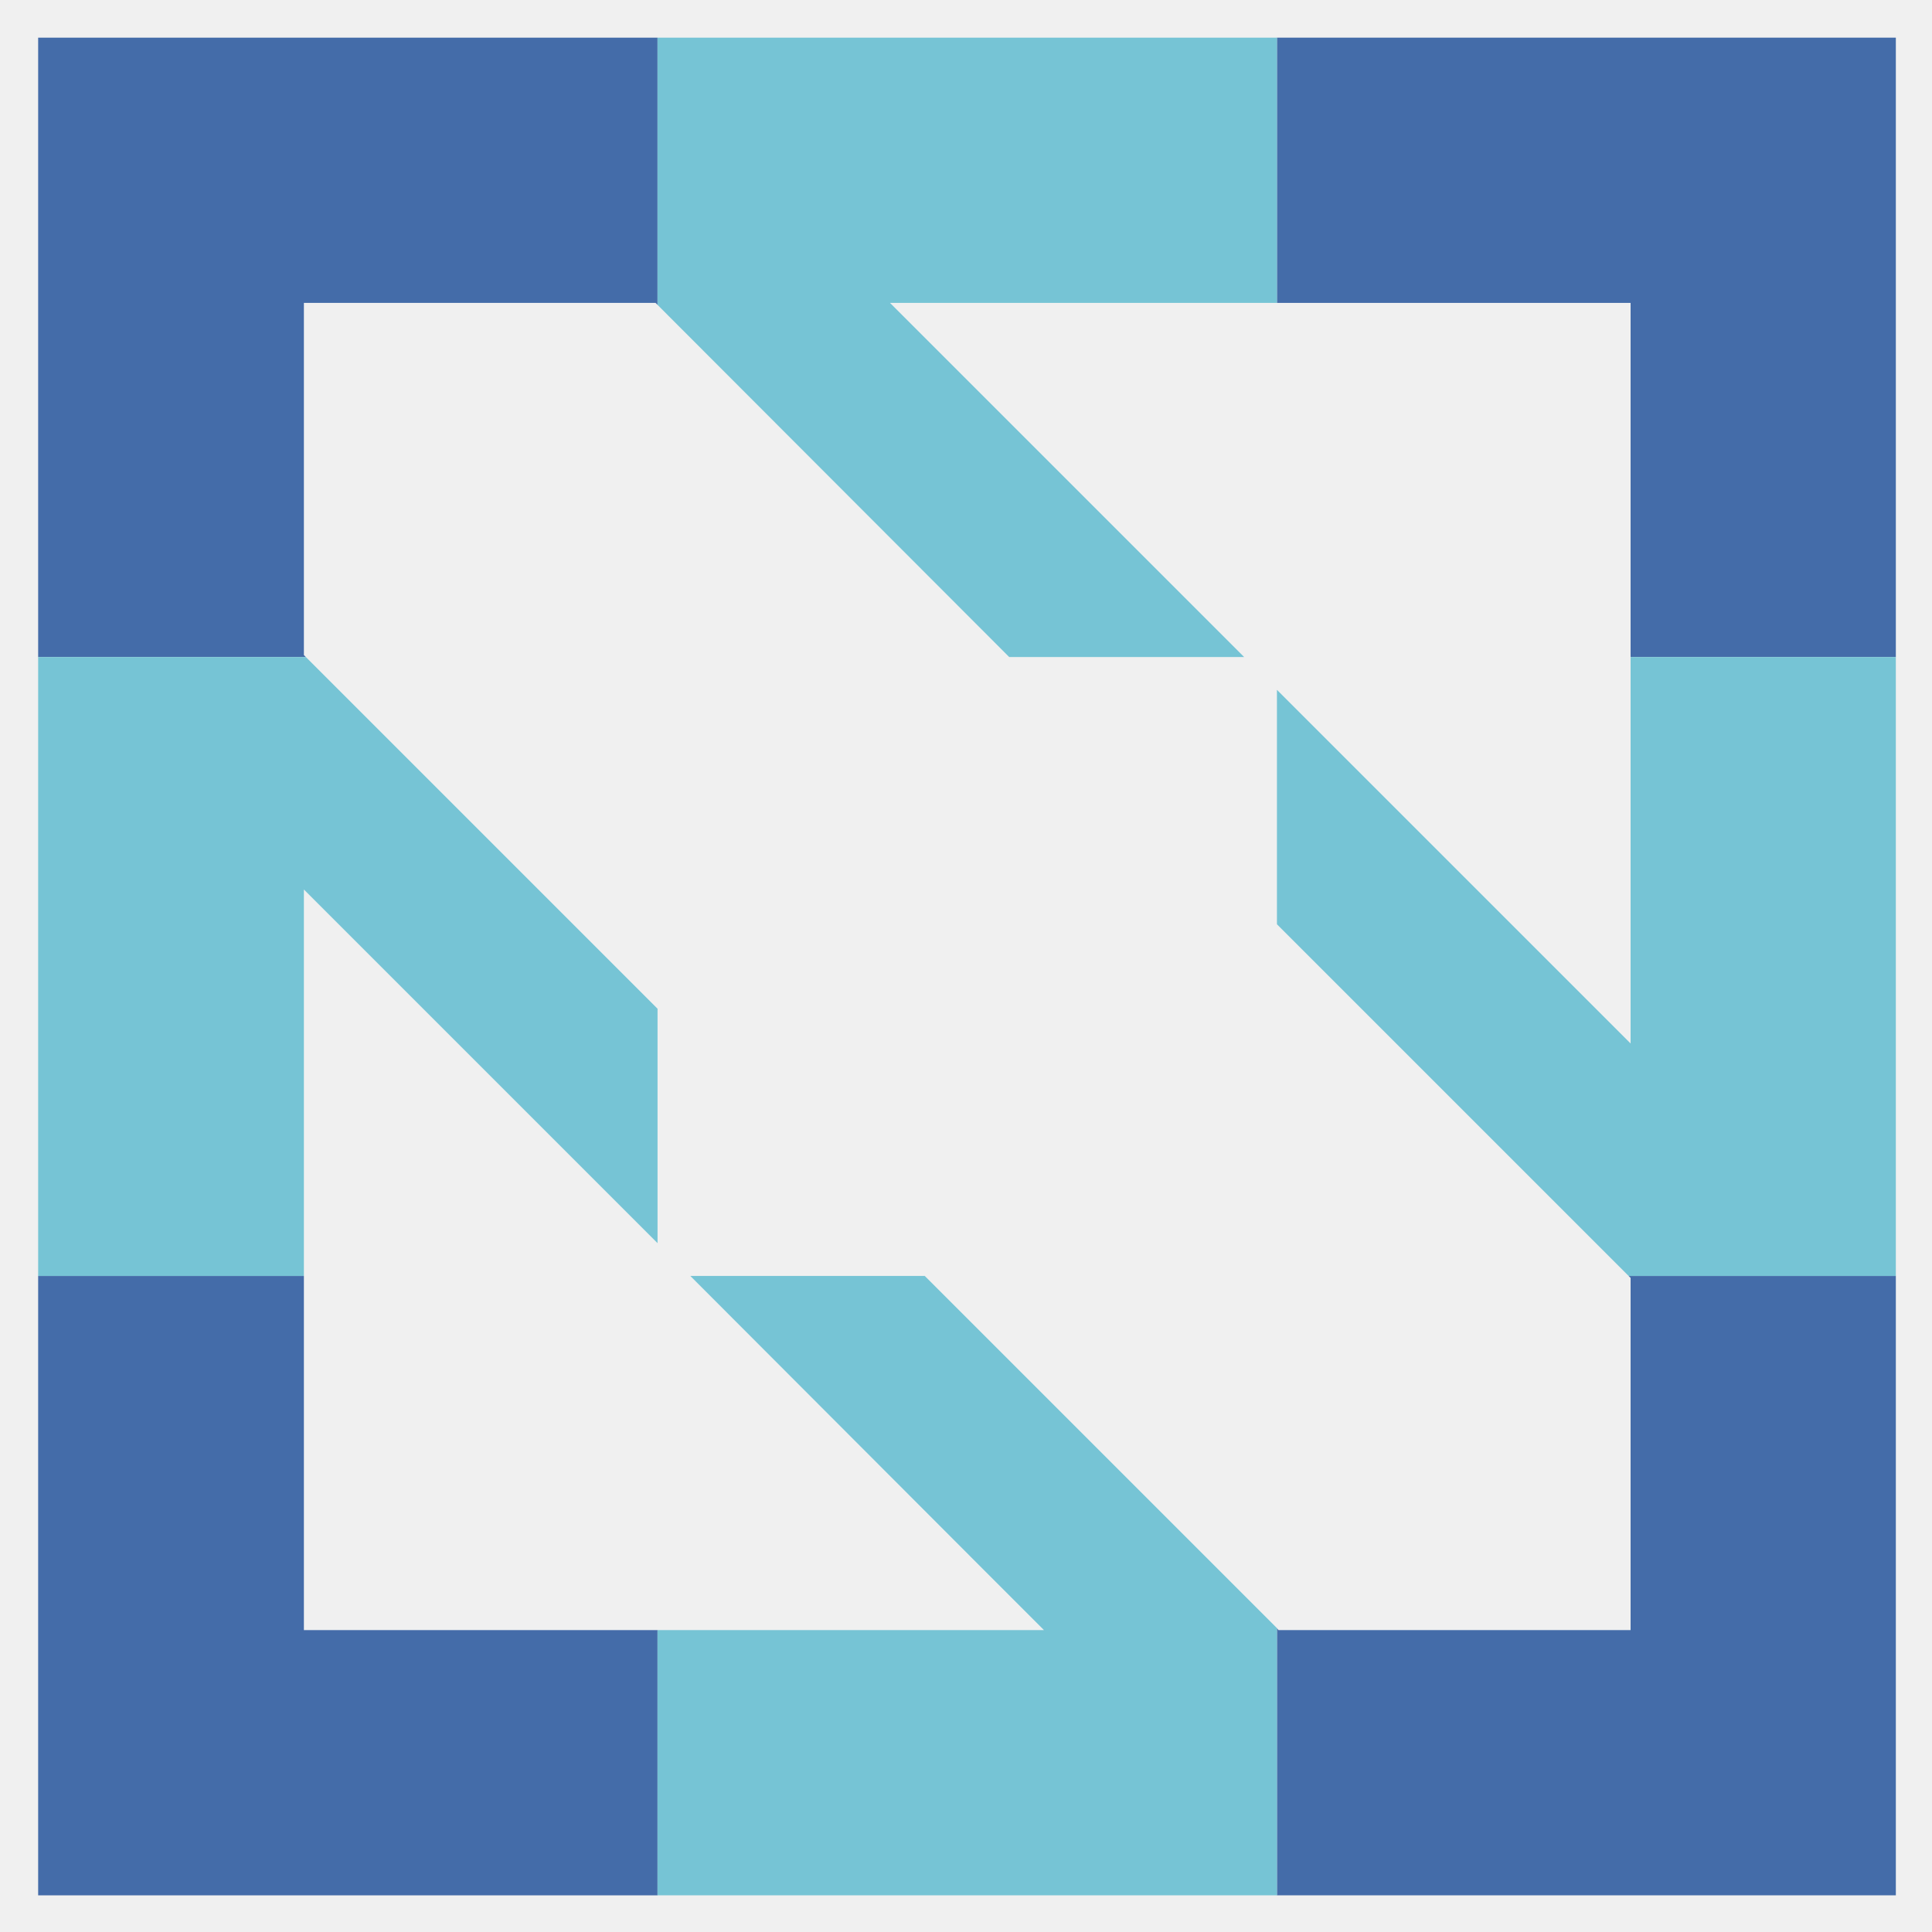
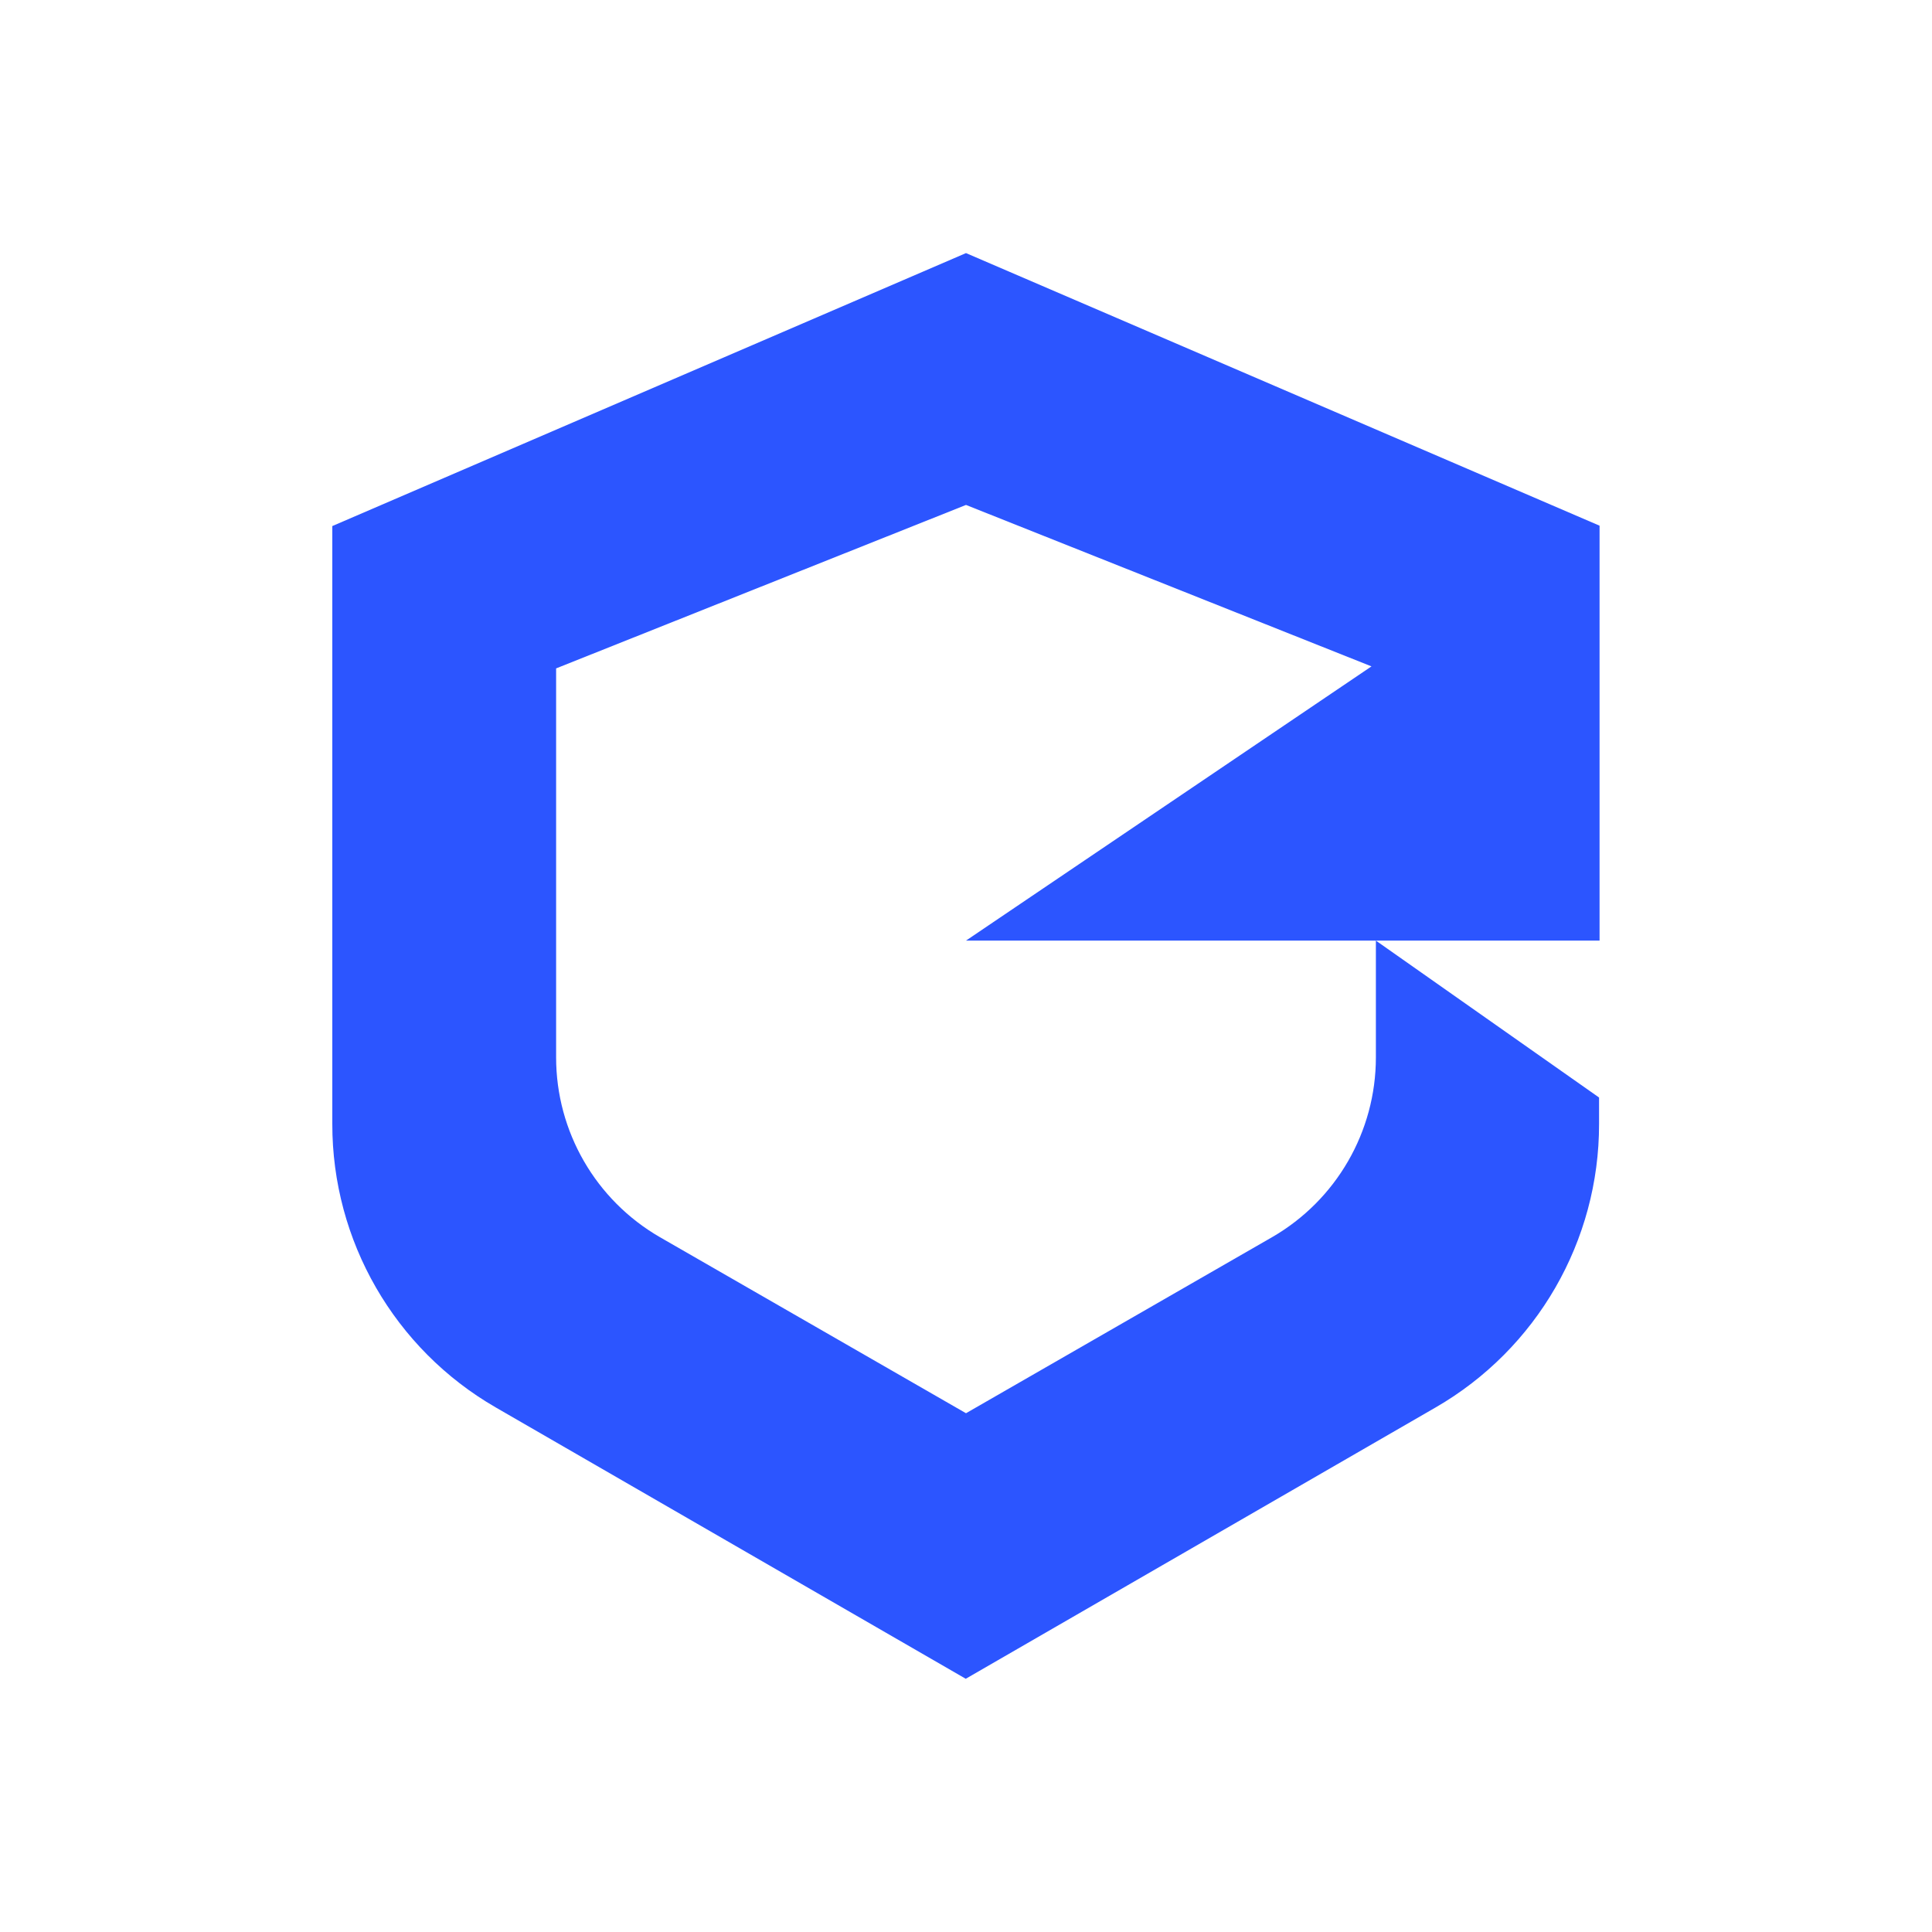
- <svg xmlns="http://www.w3.org/2000/svg" role="img" viewBox="5.52 5.02 388.96 388.96">
-   <style>svg {enable-background:new 0 0 400 400}</style>
-   <style>.st0{fill:#446ca9}.st1{fill:#76c4d5}</style>
-   <g id="XMLID_15_">
-     <g id="XMLID_78_">
-       <path id="XMLID_82_" d="M66.7 261.9H13.2v124.7h124.7v-53.4H66.7z" class="st0" />
-       <path id="XMLID_81_" d="M333.8 262.3v70.9h-70.9l-.3-.4v53.8h124.6V261.9h-53.8z" class="st0" />
-       <path id="XMLID_80_" d="M13.2 137.3h53.9l-.4-.4V66h70.8l.4.4V12.6H13.2z" class="st0" />
-       <path id="XMLID_79_" d="M262.6 12.6V66h71.2v71.3h53.4V12.6z" class="st0" />
-     </g>
-     <g id="XMLID_73_">
-       <path id="XMLID_77_" d="M256 137.3L184.7 66h77.9V12.6H137.9v53.8l70.8 70.9z" class="st1" />
-       <path id="XMLID_76_" d="M191.7 261.9h-47.2l59 59.1 12.2 12.2h-77.8v53.4h124.7v-53.8l-35.5-35.5z" class="st1" />
-       <path id="XMLID_75_" d="M333.8 137.3v77.8l-12.2-12.2-59-59v47.2l35.4 35.4 35.4 35.4h53.8V137.3z" class="st1" />
-       <path id="XMLID_74_" d="M137.9 208.1l-70.8-70.8H13.2v124.6h53.5v-77.8l71.2 71.2z" class="st1" />
-     </g>
-   </g>
+ <svg xmlns="http://www.w3.org/2000/svg" id="图层_1" data-name="图层 1" viewBox="0 0 153.66 153.66">
+   <defs>
+     <style>.cls-1{fill:#fff;}.cls-2{fill:#2c55ff;}</style>
+   </defs>
+   <rect class="cls-1" x="-0.81" y="-1.25" width="155.27" height="155.27" />
+   <path class="cls-2" d="M109.43,74.81h17.79v-33L76.83,20.13,26.43,41.84V89.39a26,26,0,0,0,13,22.55l37.38,21.58,37.37-21.58a26,26,0,0,0,13-22.55v-2.1L109.43,74.81V84.1a16.51,16.51,0,0,1-8.26,14.3l-24.34,14-24.34-14a16.51,16.51,0,0,1-8.26-14.3V53.16l32.6-13L109.08,53,76.83,74.81Z" />
</svg>
